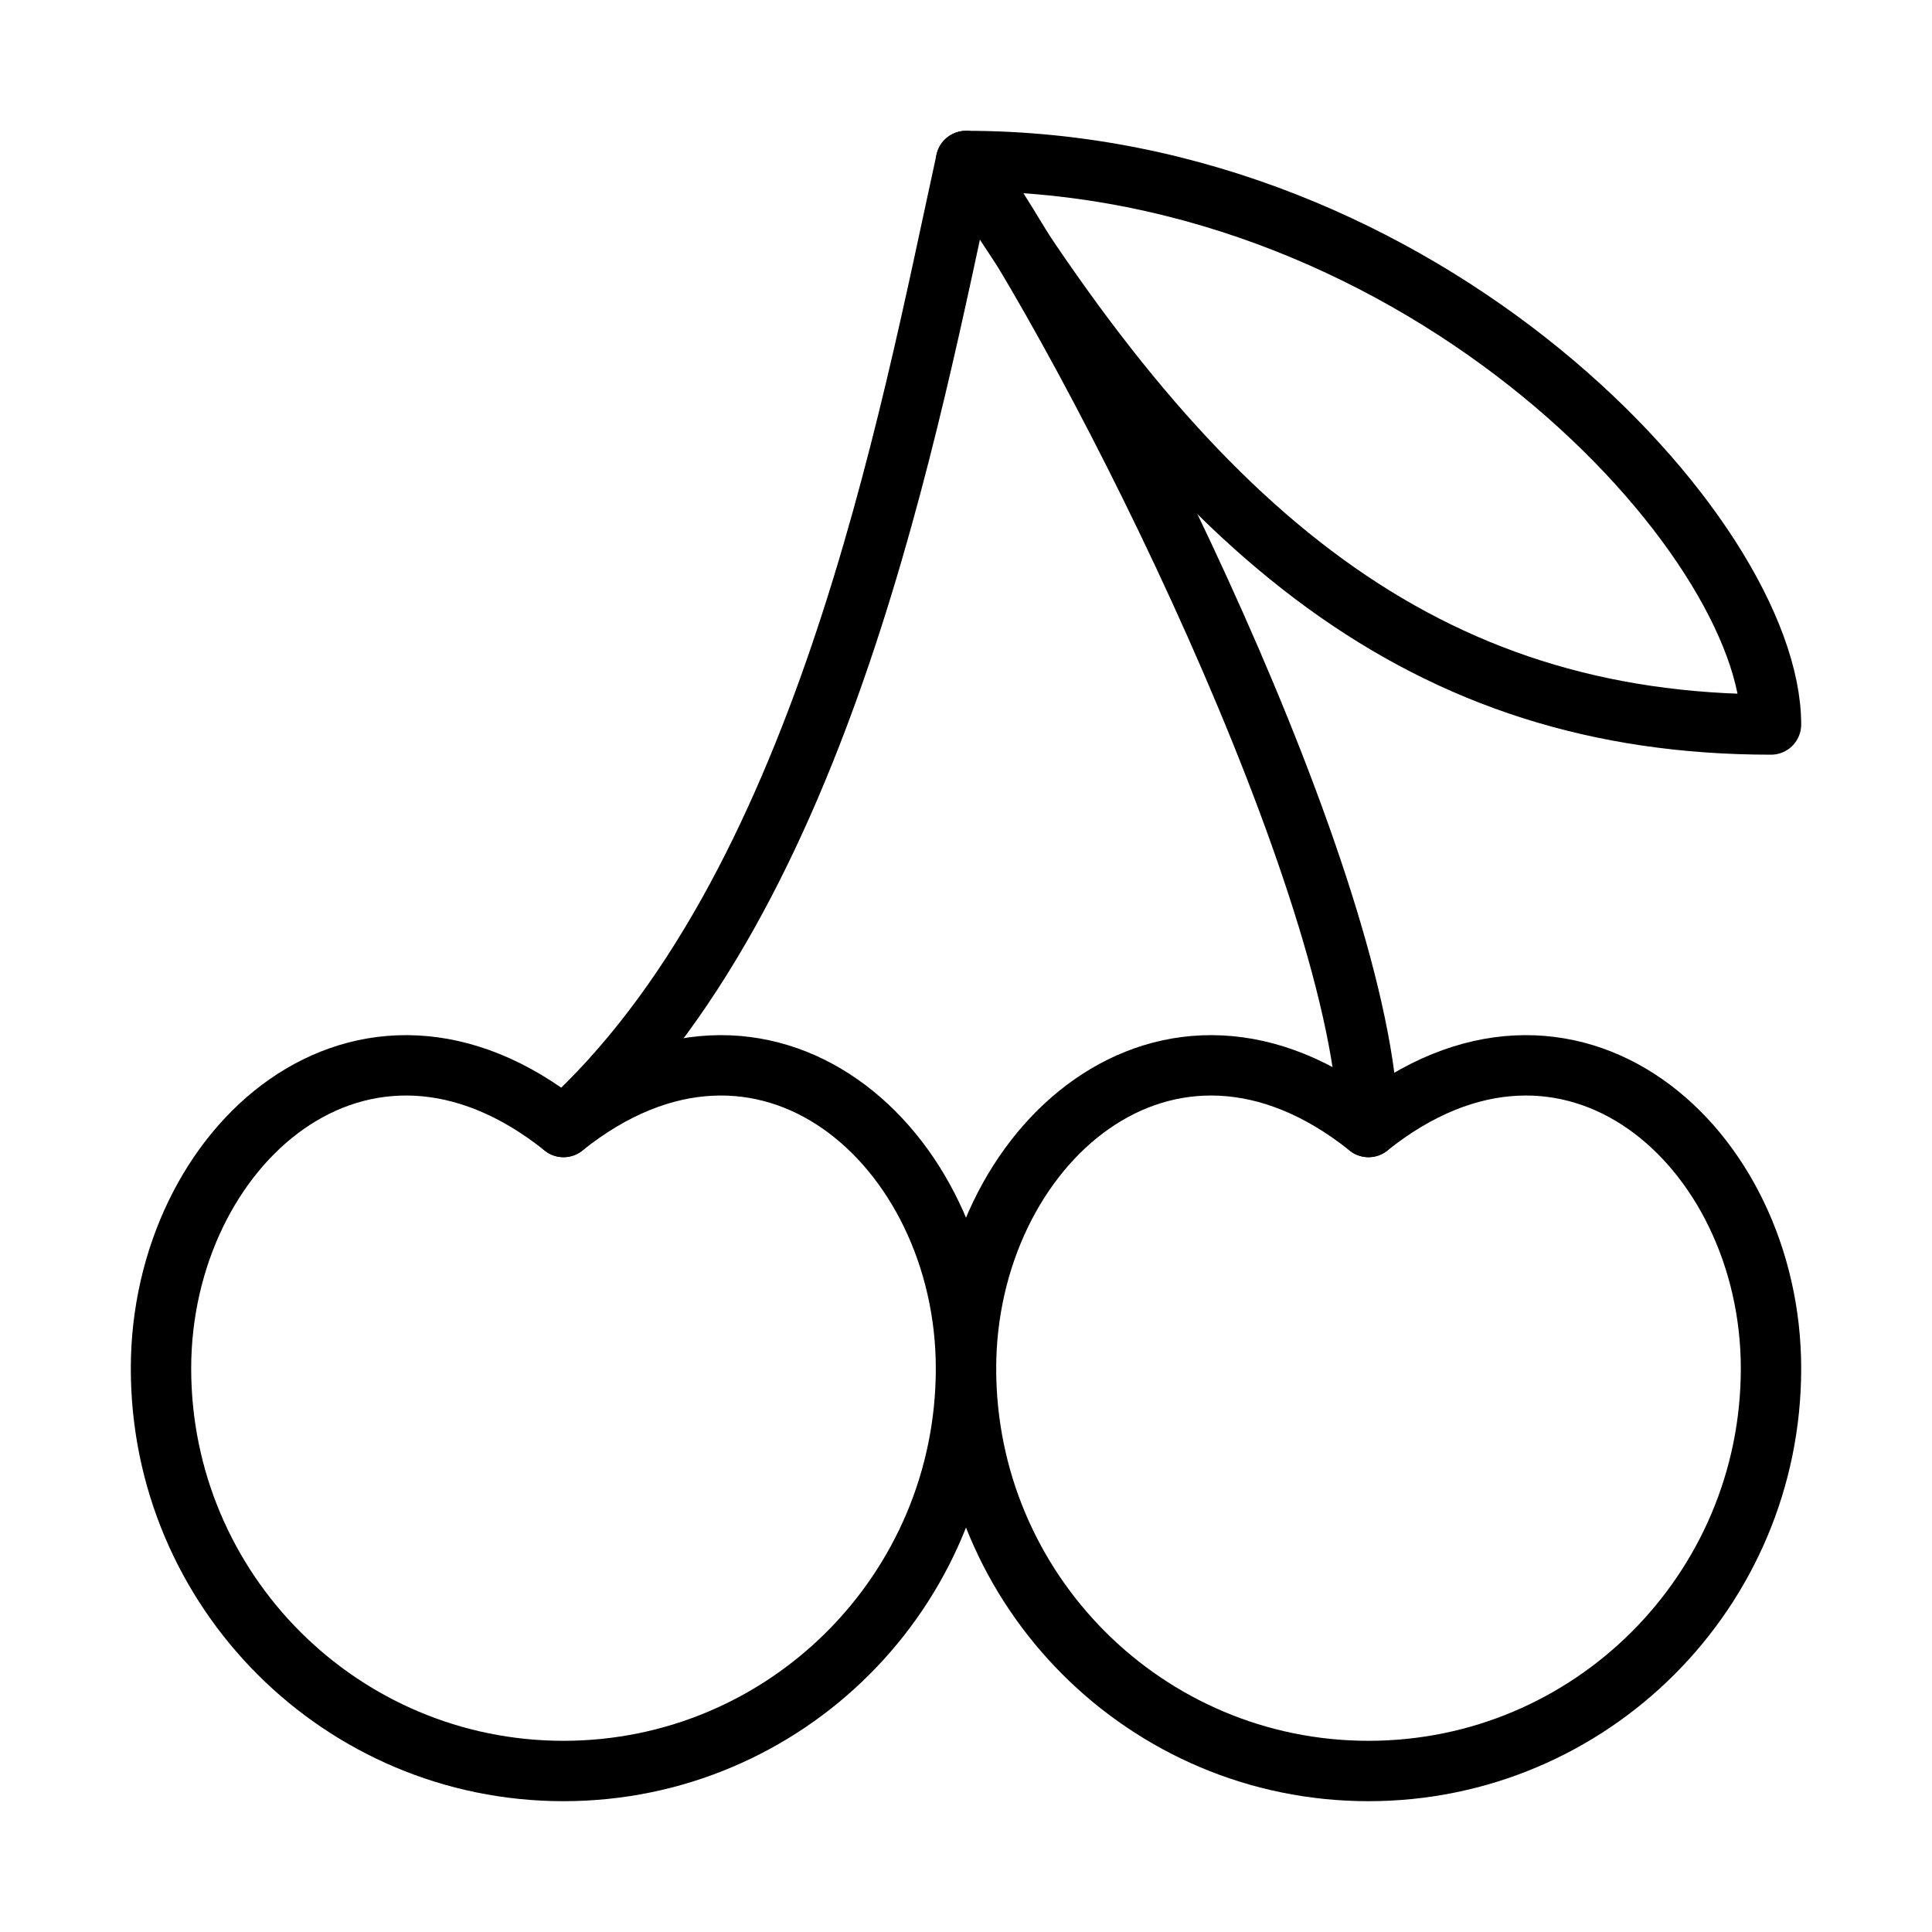
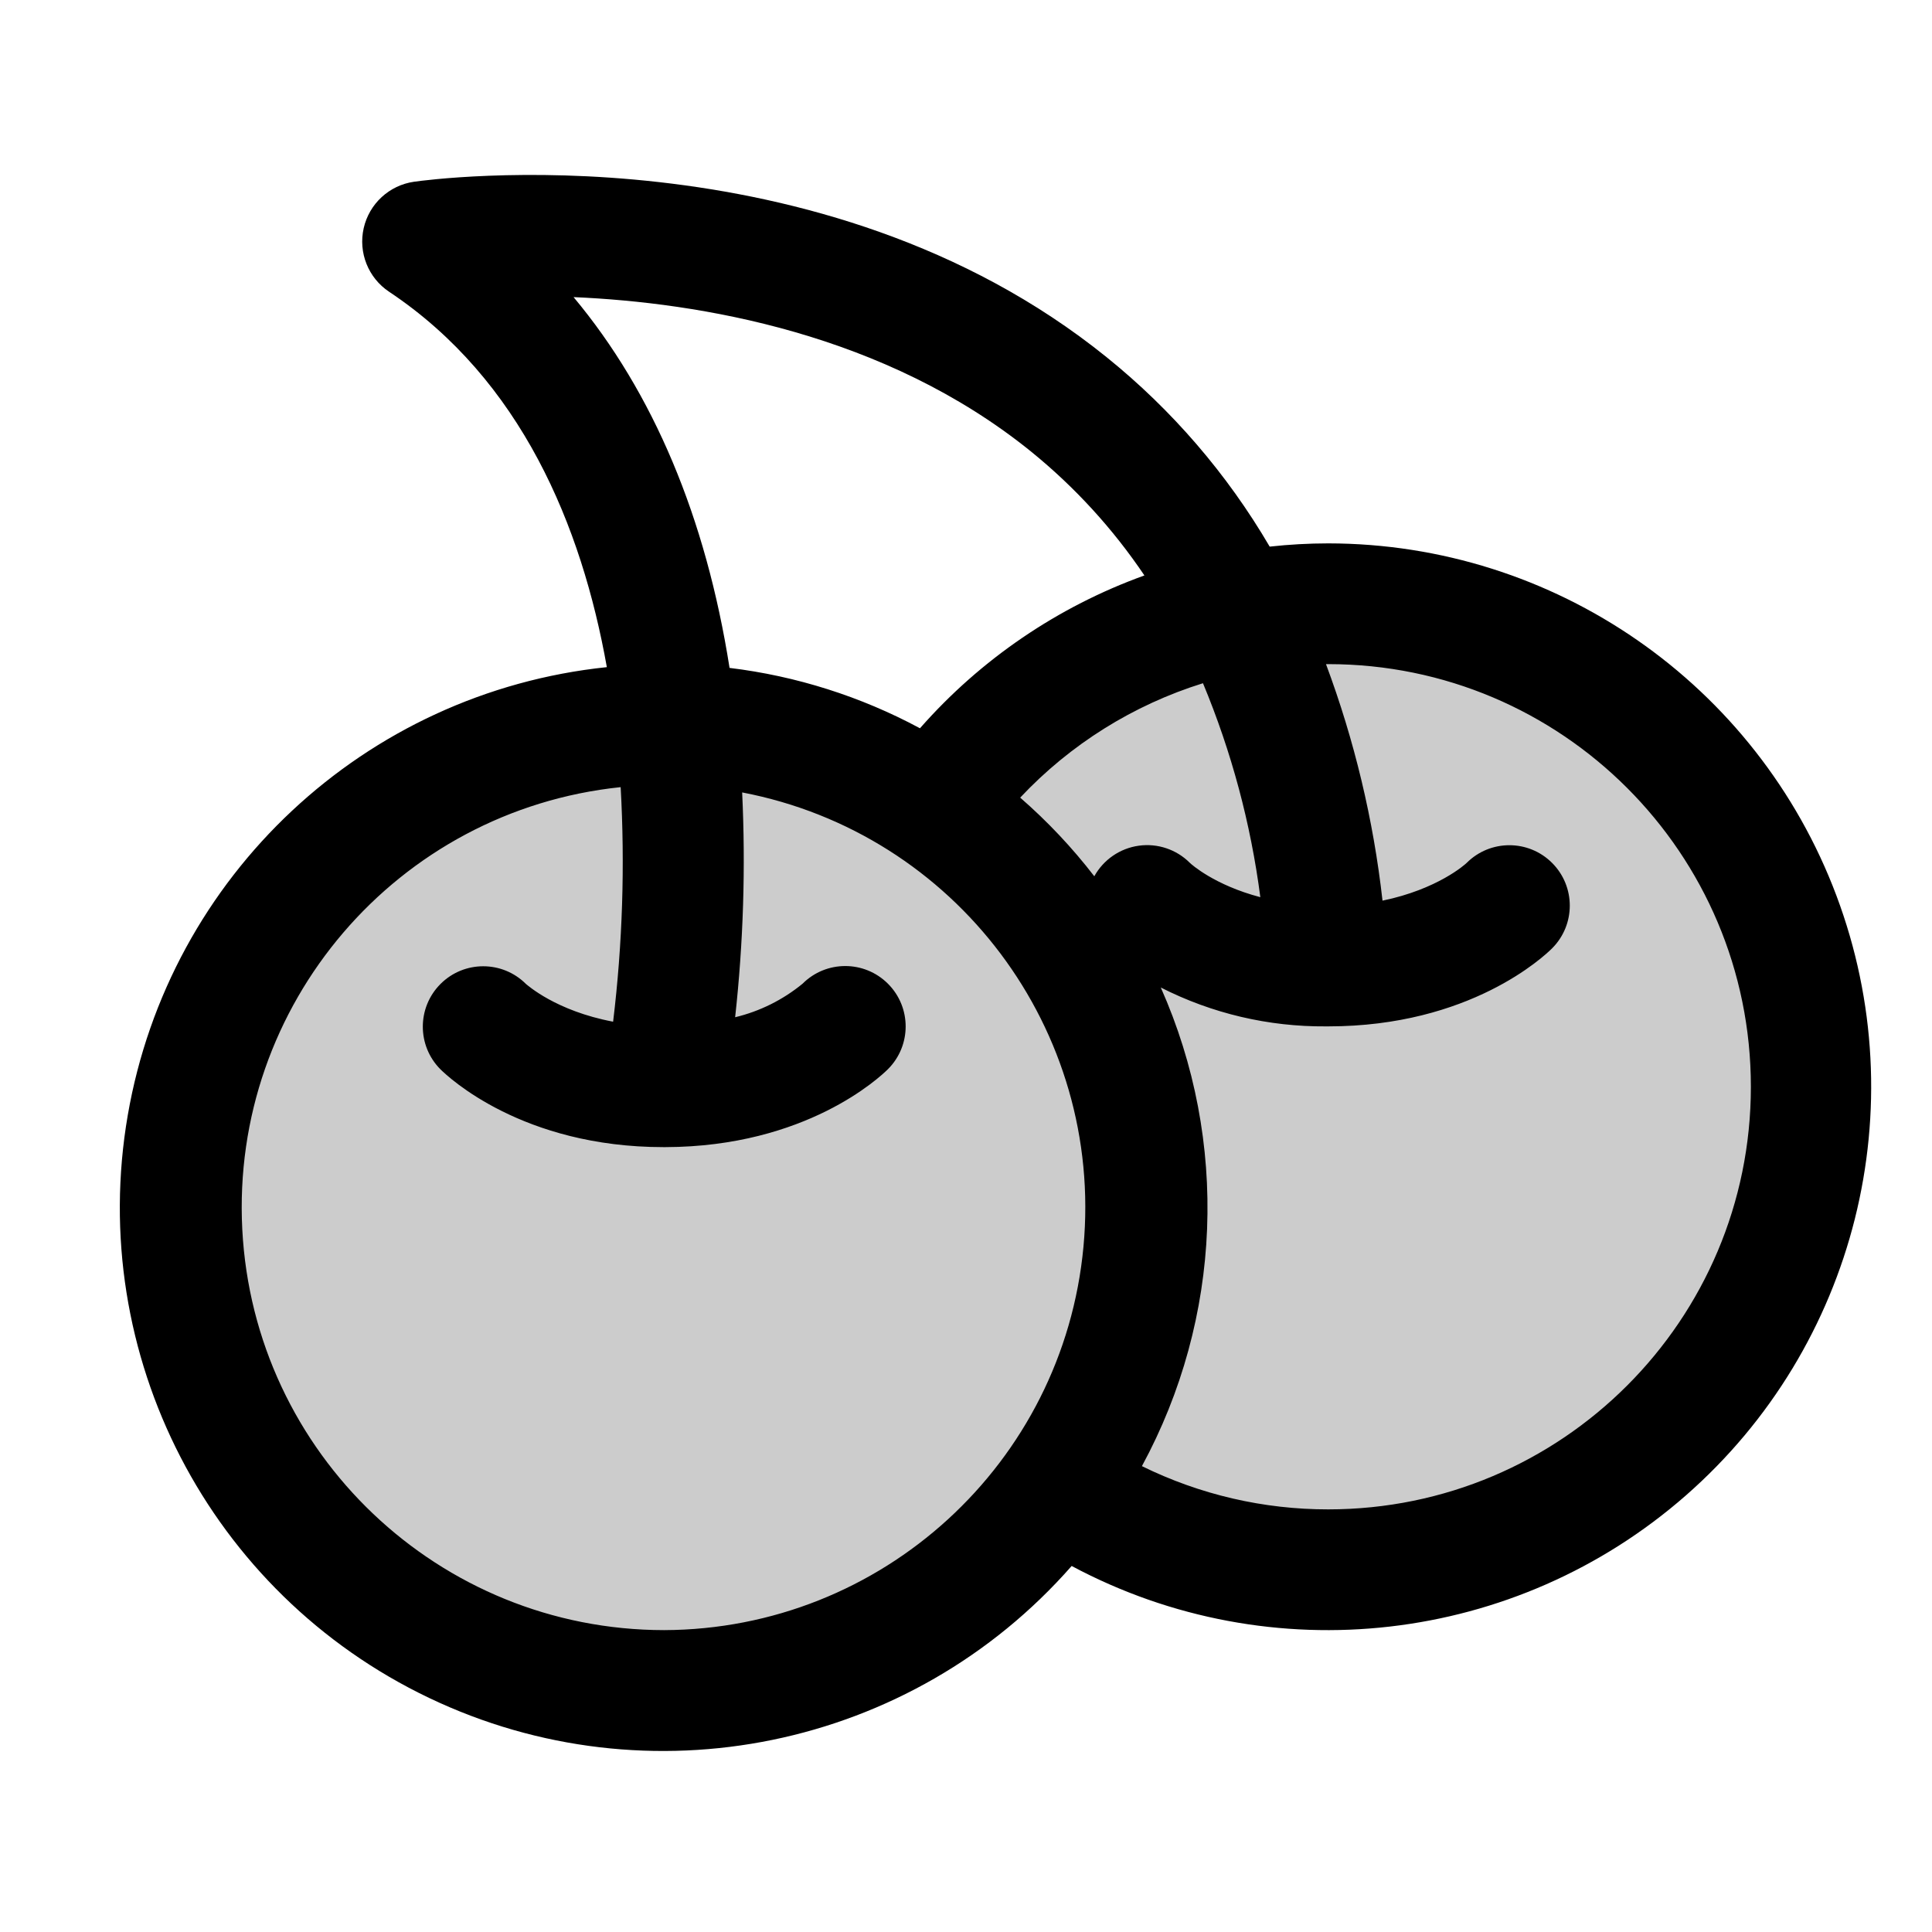
- <svg xmlns="http://www.w3.org/2000/svg" viewBox="0 0 24 24" fill="none" stroke="#000" stroke-width="0.75" stroke-linecap="round" stroke-linejoin="round">
-   <path d="M2 17a5 5 0 0 0 10 0c0-2.76-2.5-5-5-3-2.5-2-5 .24-5 3Z" />
-   <path d="M12 17a5 5 0 0 0 10 0c0-2.76-2.5-5-5-3-2.5-2-5 .24-5 3Z" />
-   <path d="M7 14c3.22-2.91 4.29-8.75 5-12 1.66 2.38 4.94 9 5 12" />
-   <path d="M22 9c-4.29 0-7.14-2.33-10-7 5.71 0 10 4.67 10 7Z" />
+ <svg xmlns="http://www.w3.org/2000/svg" viewBox="0 0 256 256" fill="#000">
+   <path d="M240,144a64,64,0,0,1-99.78,53.07l0-.07a64,64,0,1,1-16.39-90A64,64,0,0,1,240,144Z" opacity="0.2" />
+   <path d="M176,72a71.5,71.5,0,0,0-7.76.43,91.77,91.77,0,0,0-21.62-25.11C108.78,16.79,57.05,23.77,54.87,24.08a8,8,0,0,0-3.31,14.58c17.5,11.66,25.51,31,28.85,49.74A72,72,0,1,0,142,207.5,72,72,0,1,0,176,72ZM76,39.37c16.67.72,41.24,4.78,60.64,20.48a75.28,75.28,0,0,1,15,16.4A72.2,72.2,0,0,0,121.9,96.5a71.46,71.46,0,0,0-25.23-8C93.54,68.59,86.56,52,76,39.37ZM88,216a56,56,0,0,1-5.76-111.7,176.49,176.49,0,0,1-1,31.08c-7.58-1.43-11.35-4.85-11.55-5a8,8,0,0,0-11.32,11.32C59.4,142.71,69.2,152,87.92,152h.25c18.66-.05,28.43-9.28,29.49-10.33a8,8,0,0,0-11.32-11.32,22.31,22.31,0,0,1-8.93,4.44A190.36,190.36,0,0,0,98.34,105,56,56,0,0,1,88,216Zm57-99.89a72.27,72.27,0,0,0-9.82-10.42,56.15,56.15,0,0,1,24.22-15.16A110.84,110.84,0,0,1,167,118.88c-6.09-1.6-9.16-4.37-9.33-4.54A8,8,0,0,0,145,116.11ZM176,200a55.76,55.76,0,0,1-24.69-5.73,71.83,71.83,0,0,0,2.5-63.42A47.47,47.47,0,0,0,175.67,136H176c18.77,0,28.6-9.28,29.66-10.34a8,8,0,0,0-11.32-11.32c-.19.19-3.84,3.49-11.15,5A131.66,131.66,0,0,0,175.7,88h.3a56,56,0,0,1,0,112Z" />
</svg>
